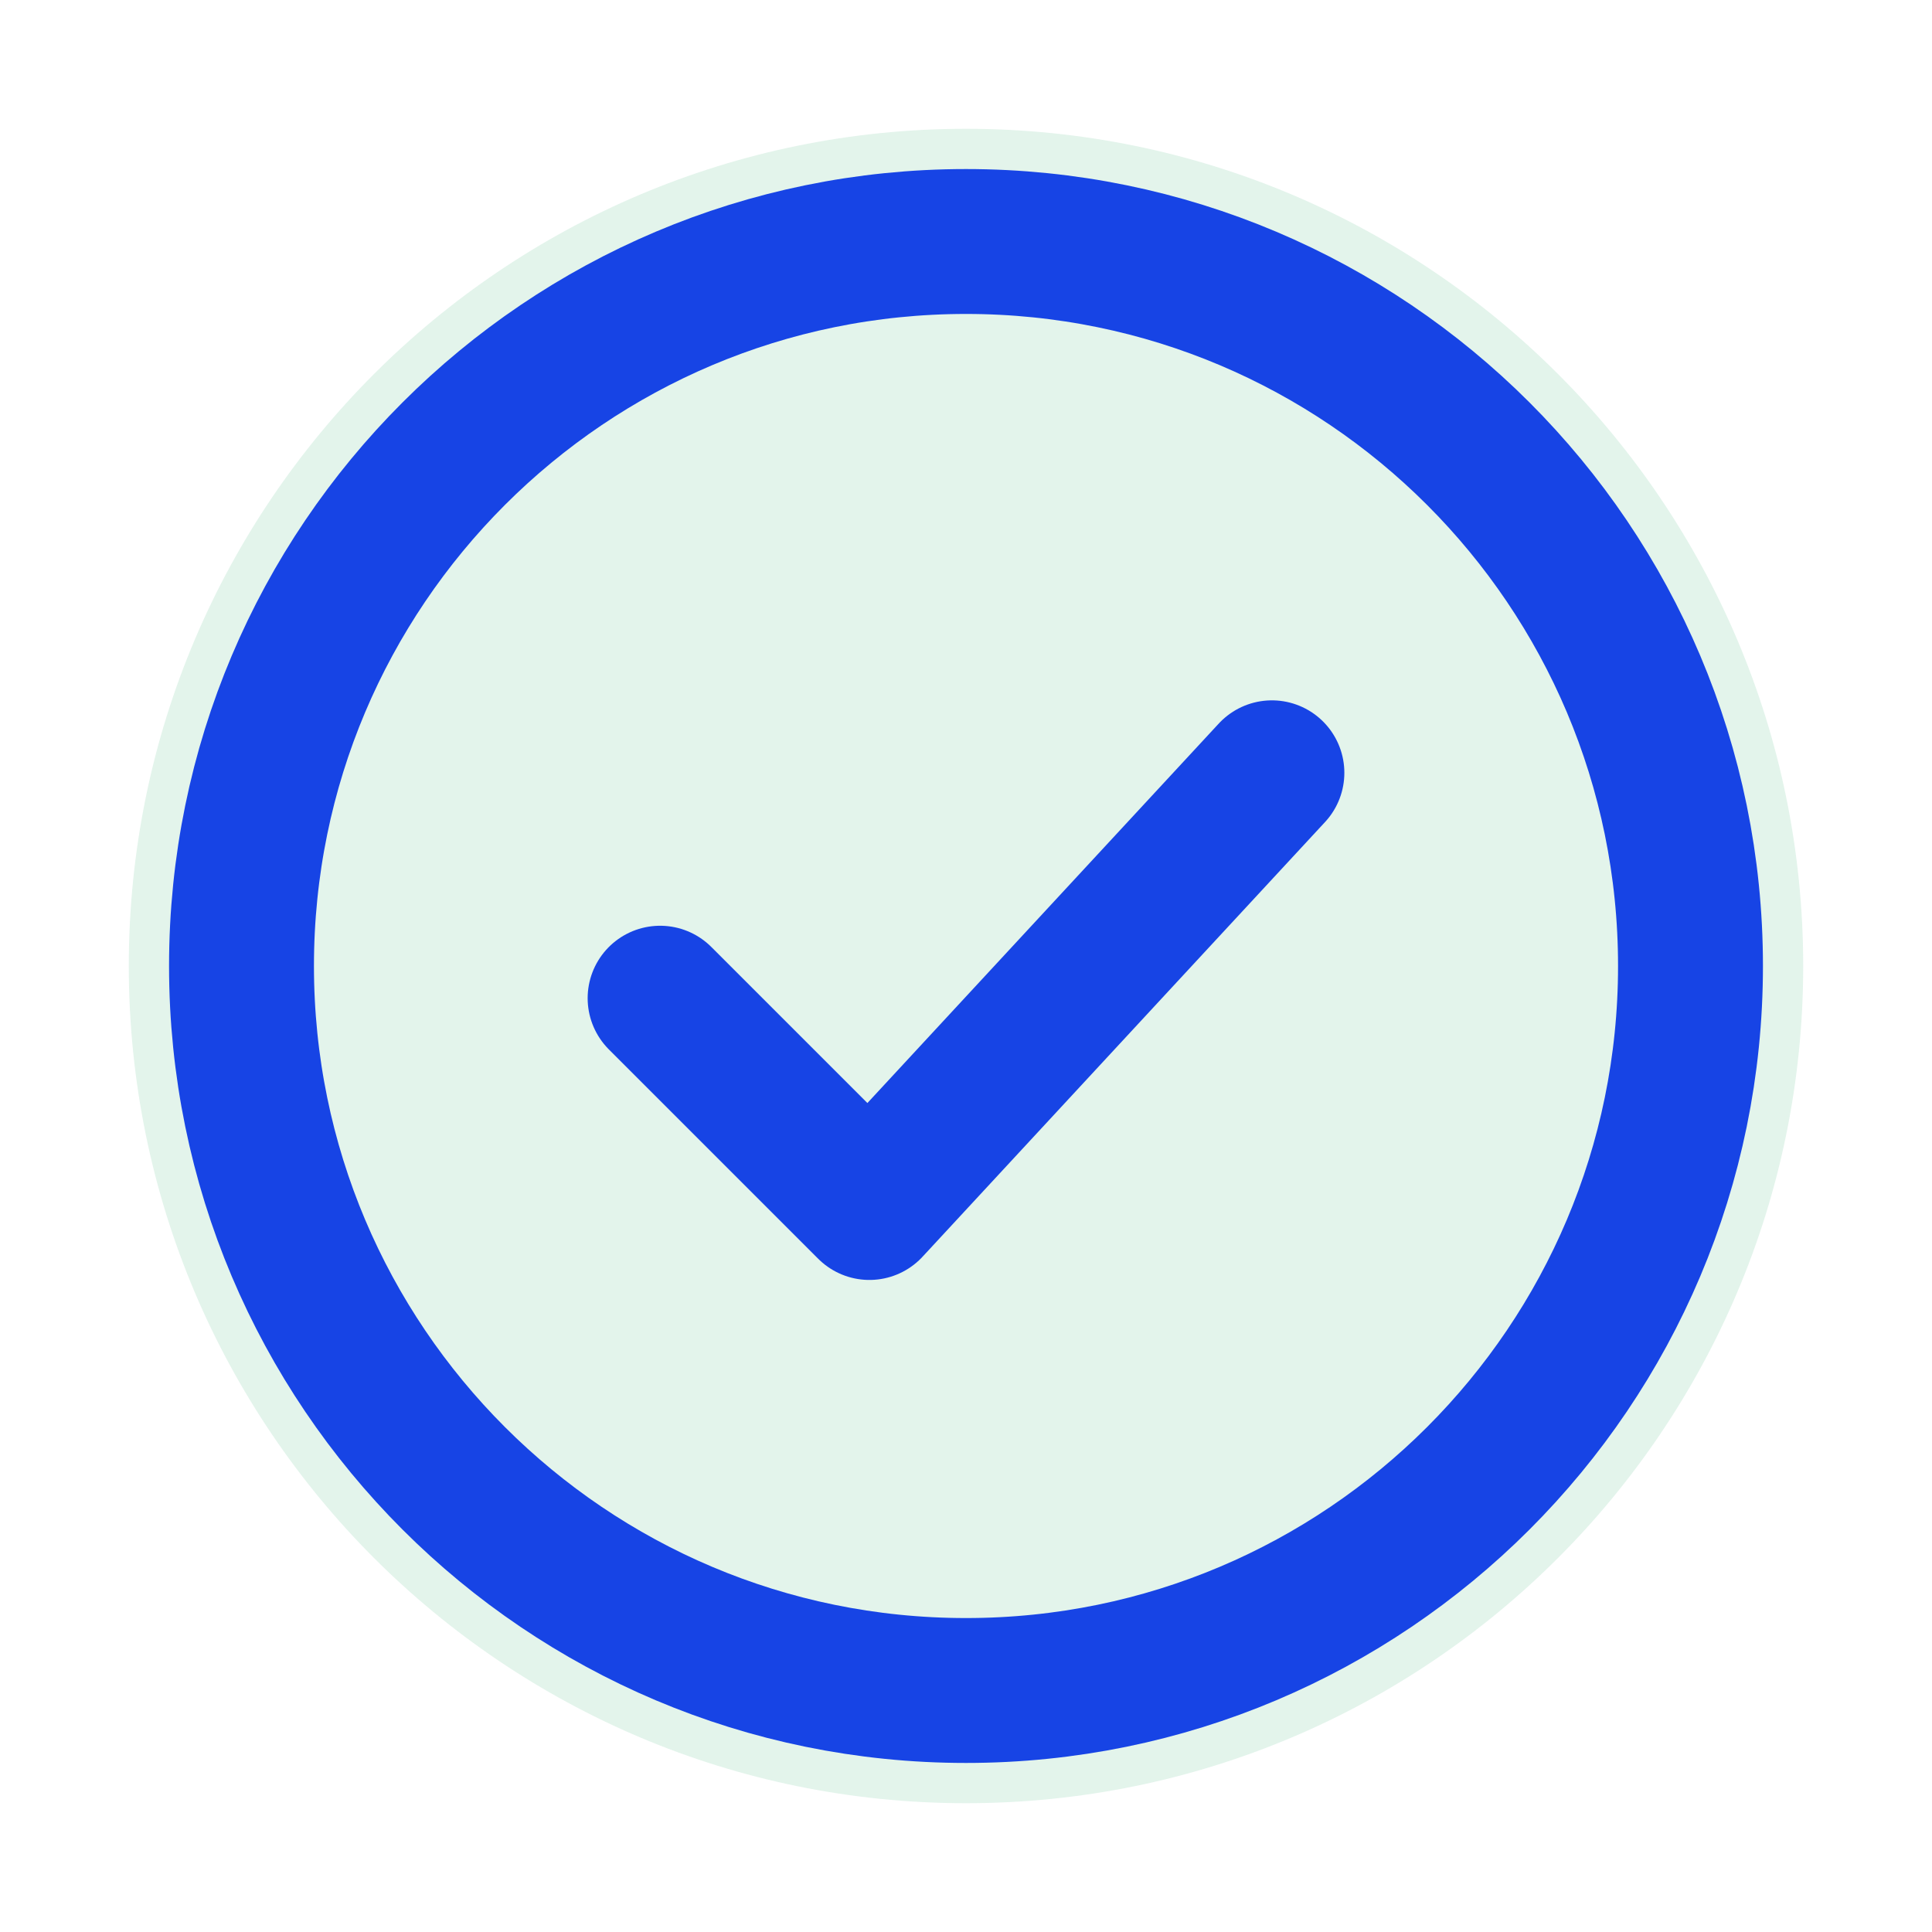
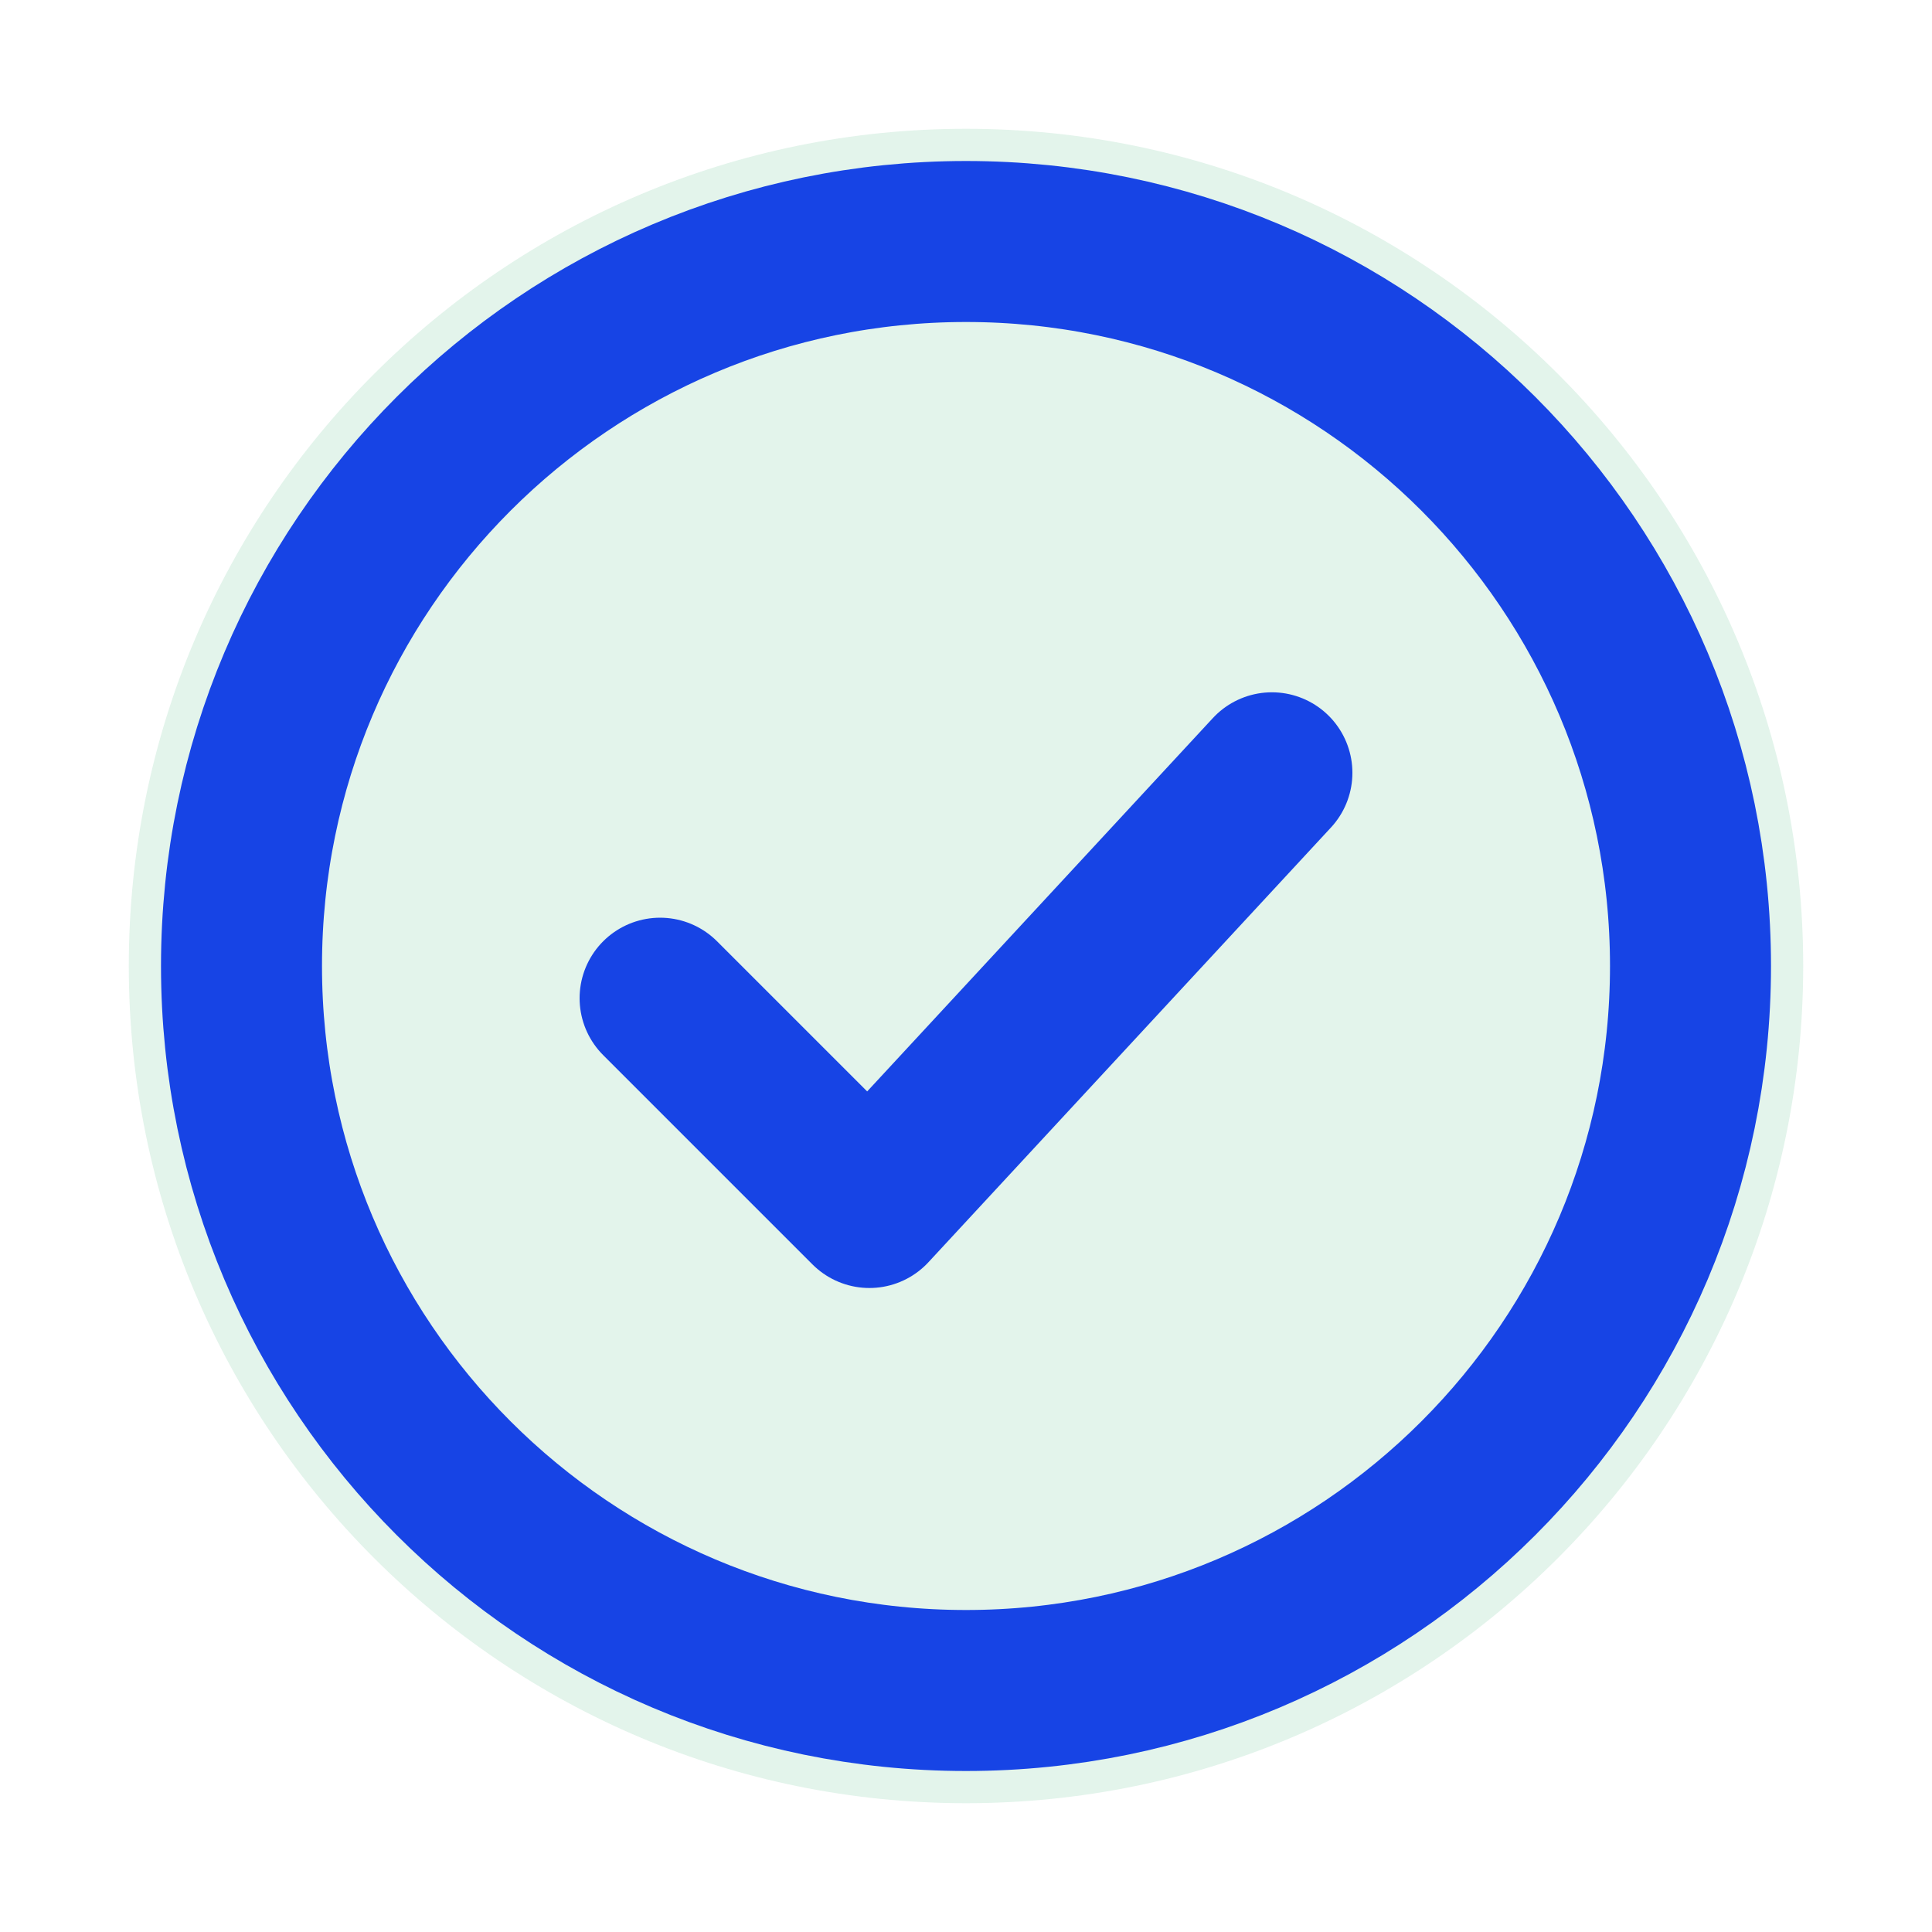
<svg xmlns="http://www.w3.org/2000/svg" viewBox="0 0 24 24" fill="none">
-   <circle cx="12" cy="12" r="9" stroke="#1838f8" stroke-width="1.8" stroke-linecap="round" stroke-linejoin="round" fill="none" />
-   <path d="M8.2 12.4l2.6 2.6 5-5.4" stroke="#1838f8" stroke-width="1.8" stroke-linecap="round" stroke-linejoin="round" fill="none" />
+   <circle cx="12" cy="12" r="9" stroke="#1838f8" stroke-width="2" stroke-linecap="round" stroke-linejoin="round" fill="none" />
+   <path d="M8.2 12.4l2.6 2.6 5-5.4" stroke="#1838f8" stroke-width="2" stroke-linecap="round" stroke-linejoin="round" fill="none" />
  <circle cx="12" cy="12" r="10.4" opacity="0.12" fill="#0d9e56" />
</svg>
